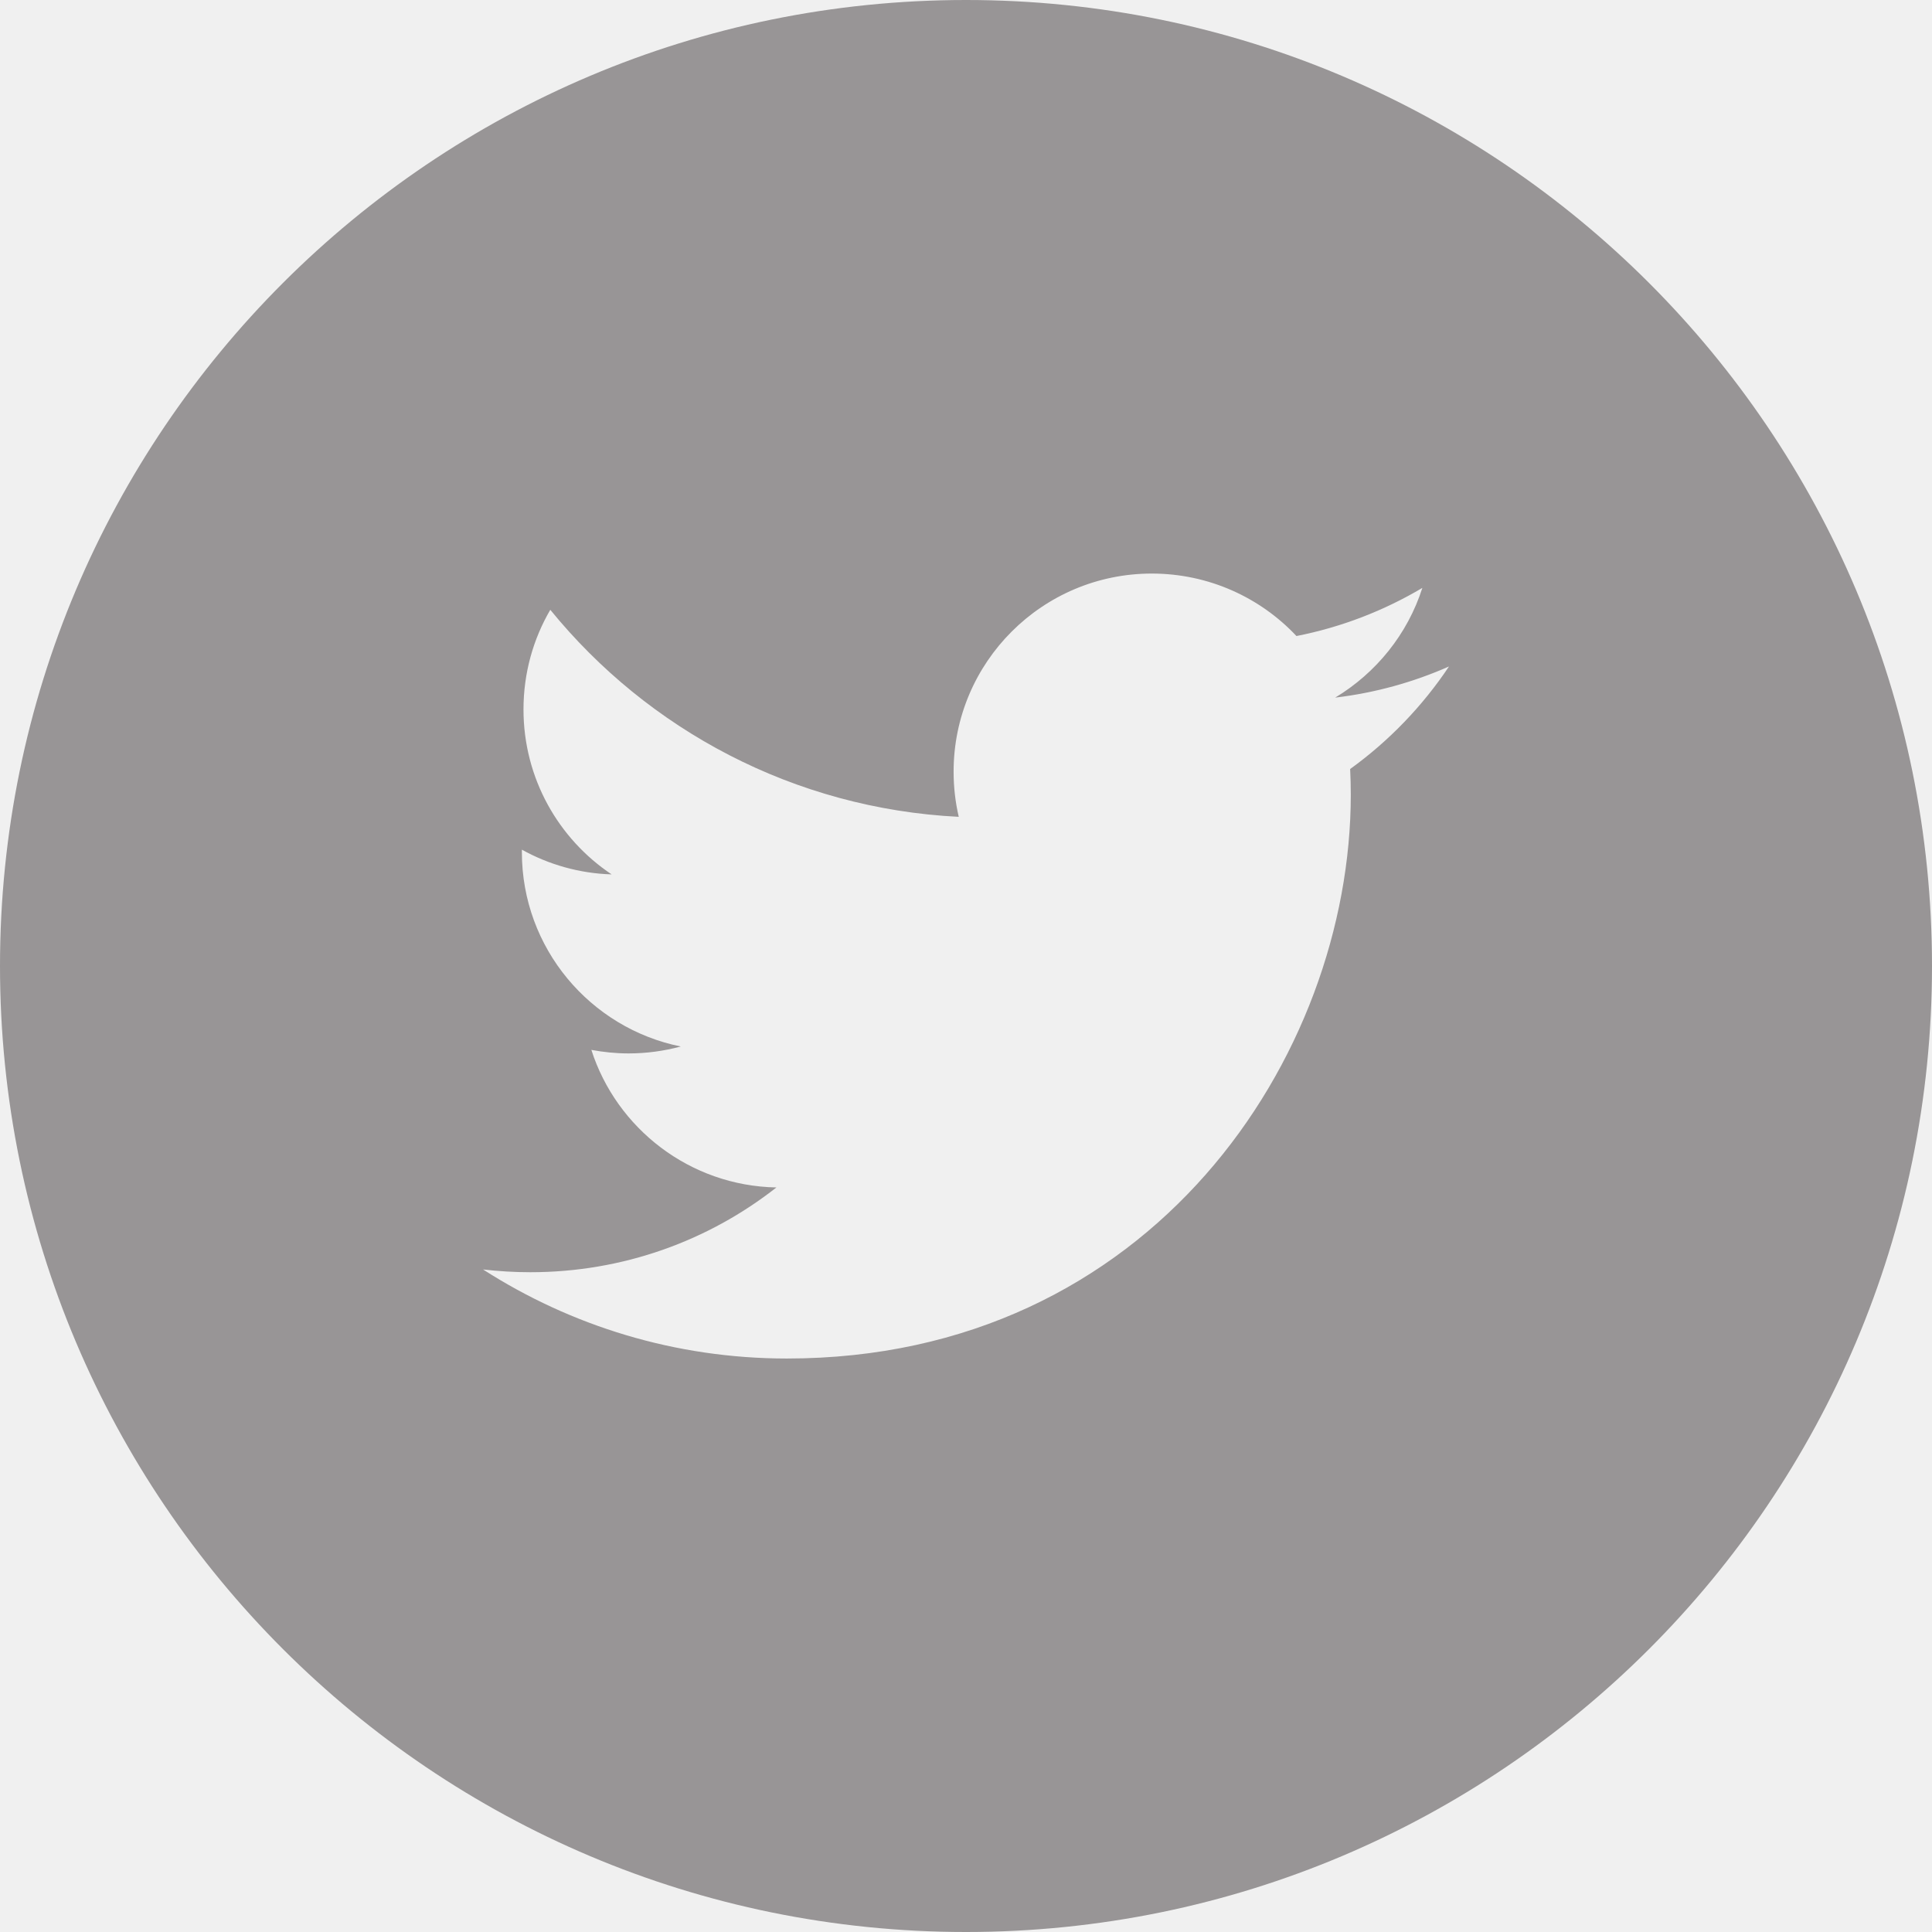
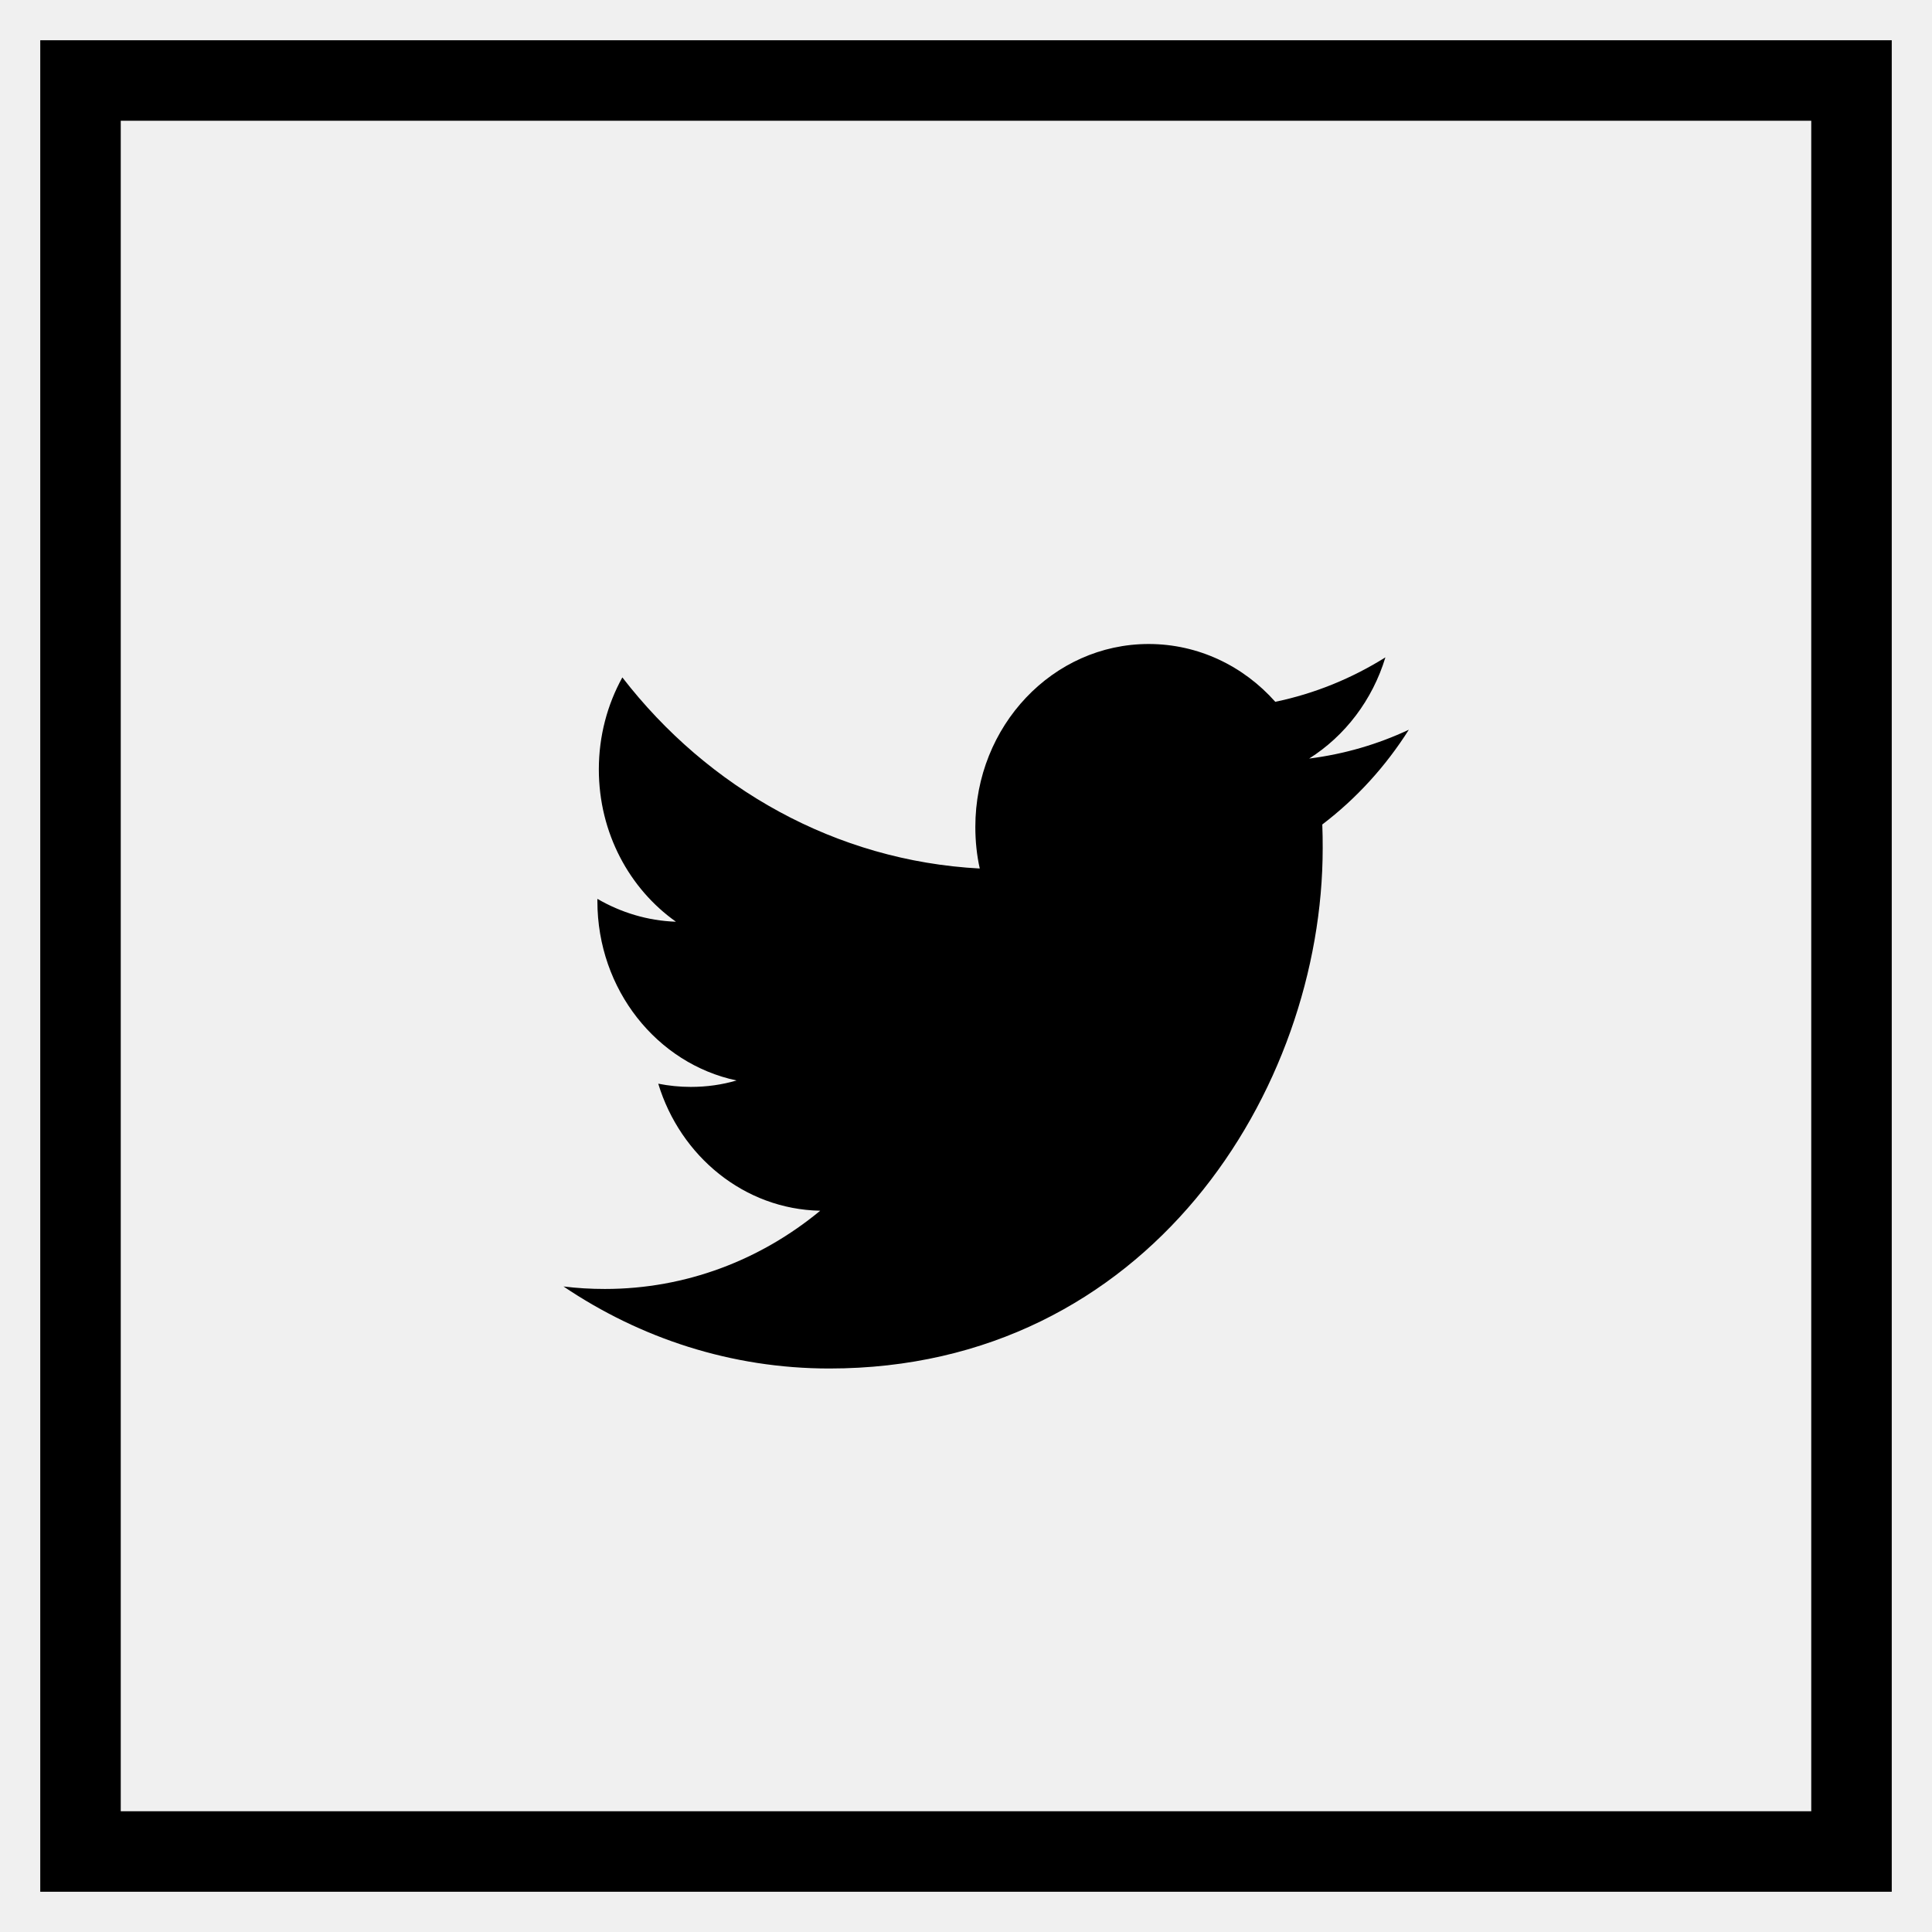
<svg xmlns="http://www.w3.org/2000/svg" enable-background="new 0 0 211.405 175.066" id="twiter" version="1.1" viewBox="0 0 24 24" xml:space="preserve" width="24" height="24">
-   <defs id="defs4553" />
-   <path id="path1006" style="fill:#989596;fill-opacity:1;fill-rule:nonzero;stroke:none;stroke-width:0.938" d="m 16.772,9.553 c 0.005,0.106 0.008,0.211 0.008,0.318 0,3.253 -2.477,7.005 -7.005,7.005 -1.39,0 -2.684,-0.407 -3.774,-1.106 0.194,0.022 0.389,0.034 0.587,0.034 1.154,0 2.215,-0.392 3.057,-1.053 -1.076,-0.02 -1.986,-0.733 -2.299,-1.709 0.15,0.028 0.304,0.044 0.463,0.044 0.225,0 0.443,-0.031 0.648,-0.086 -1.125,-0.227 -1.974,-1.222 -1.974,-2.414 0,-0.01 0,-0.02 0,-0.031 0.332,0.184 0.712,0.295 1.115,0.307 C 6.937,10.421 6.503,9.667 6.503,8.813 c 0,-0.452 0.121,-0.875 0.333,-1.238 1.213,1.49 3.029,2.47 5.074,2.572 -0.042,-0.18 -0.064,-0.368 -0.064,-0.561 0,-1.359 1.103,-2.461 2.462,-2.461 0.707,0 1.348,0.298 1.797,0.776 0.56,-0.11 1.087,-0.315 1.564,-0.598 -0.184,0.576 -0.575,1.057 -1.083,1.363 0.498,-0.059 0.973,-0.192 1.414,-0.387 -0.329,0.493 -0.747,0.927 -1.228,1.274 z M 12,0 C 5.373,0 0,5.373 0,12 0,18.628 5.373,24 12,24 18.627,24 24,18.628 24,12 24,5.373 18.627,0 12,0" />
+   <defs id="defs4553">
+     <mask fill="white" height="44" width="44" y="0" x="0" maskUnits="objectBoundingBox" maskContentUnits="userSpaceOnUse" id="mask-4">
+       <circle id="use11" cx="22" cy="22" r="22" style="opacity:1;stop-opacity:1" />
+     </mask>
+   </defs>
+   <g id="g3615">
+     <rect height="22" width="22" y="1" x="1" id="rect335" style="opacity:1;fill:none;fill-rule:evenodd;stroke:#000000;stroke-width:1;stop-opacity:1;stroke-opacity:1;stroke-miterlimit:4;stroke-dasharray:none" />
+     <path fill="#000000" id="path339" d="M 16.263,9.423 C 16.708,9.142 17.049,8.697 17.21,8.166 16.793,8.427 16.333,8.616 15.842,8.718 15.45,8.276 14.889,8 14.269,8 c -1.189,0 -2.153,1.017 -2.153,2.272 0,0.178 0.018,0.352 0.055,0.517 C 10.381,10.694 8.794,9.791 7.731,8.415 7.545,8.752 7.439,9.142 7.439,9.558 c 0,0.788 0.38,1.483 0.958,1.892 -0.353,-0.012 -0.685,-0.115 -0.976,-0.284 v 0.028 c 0,1.101 0.742,2.02 1.729,2.228 -0.181,0.053 -0.371,0.08 -0.568,0.08 -0.139,0 -0.274,-0.014 -0.405,-0.04 0.274,0.902 1.069,1.56 2.012,1.578 -0.738,0.61 -1.666,0.972 -2.675,0.972 -0.174,0 -0.346,-0.01 -0.514,-0.031 C 7.953,16.624 9.086,17 10.302,17 c 3.963,0 6.129,-3.462 6.129,-6.464 0,-0.099 -0.001,-0.197 -0.005,-0.294 0.421,-0.32 0.787,-0.721 1.075,-1.177 -0.386,0.181 -0.802,0.303 -1.237,0.358 z" style="opacity:1;fill-rule:evenodd;stroke:none;stroke-width:0.5;stop-opacity:1" />
+   </g>
</svg>
